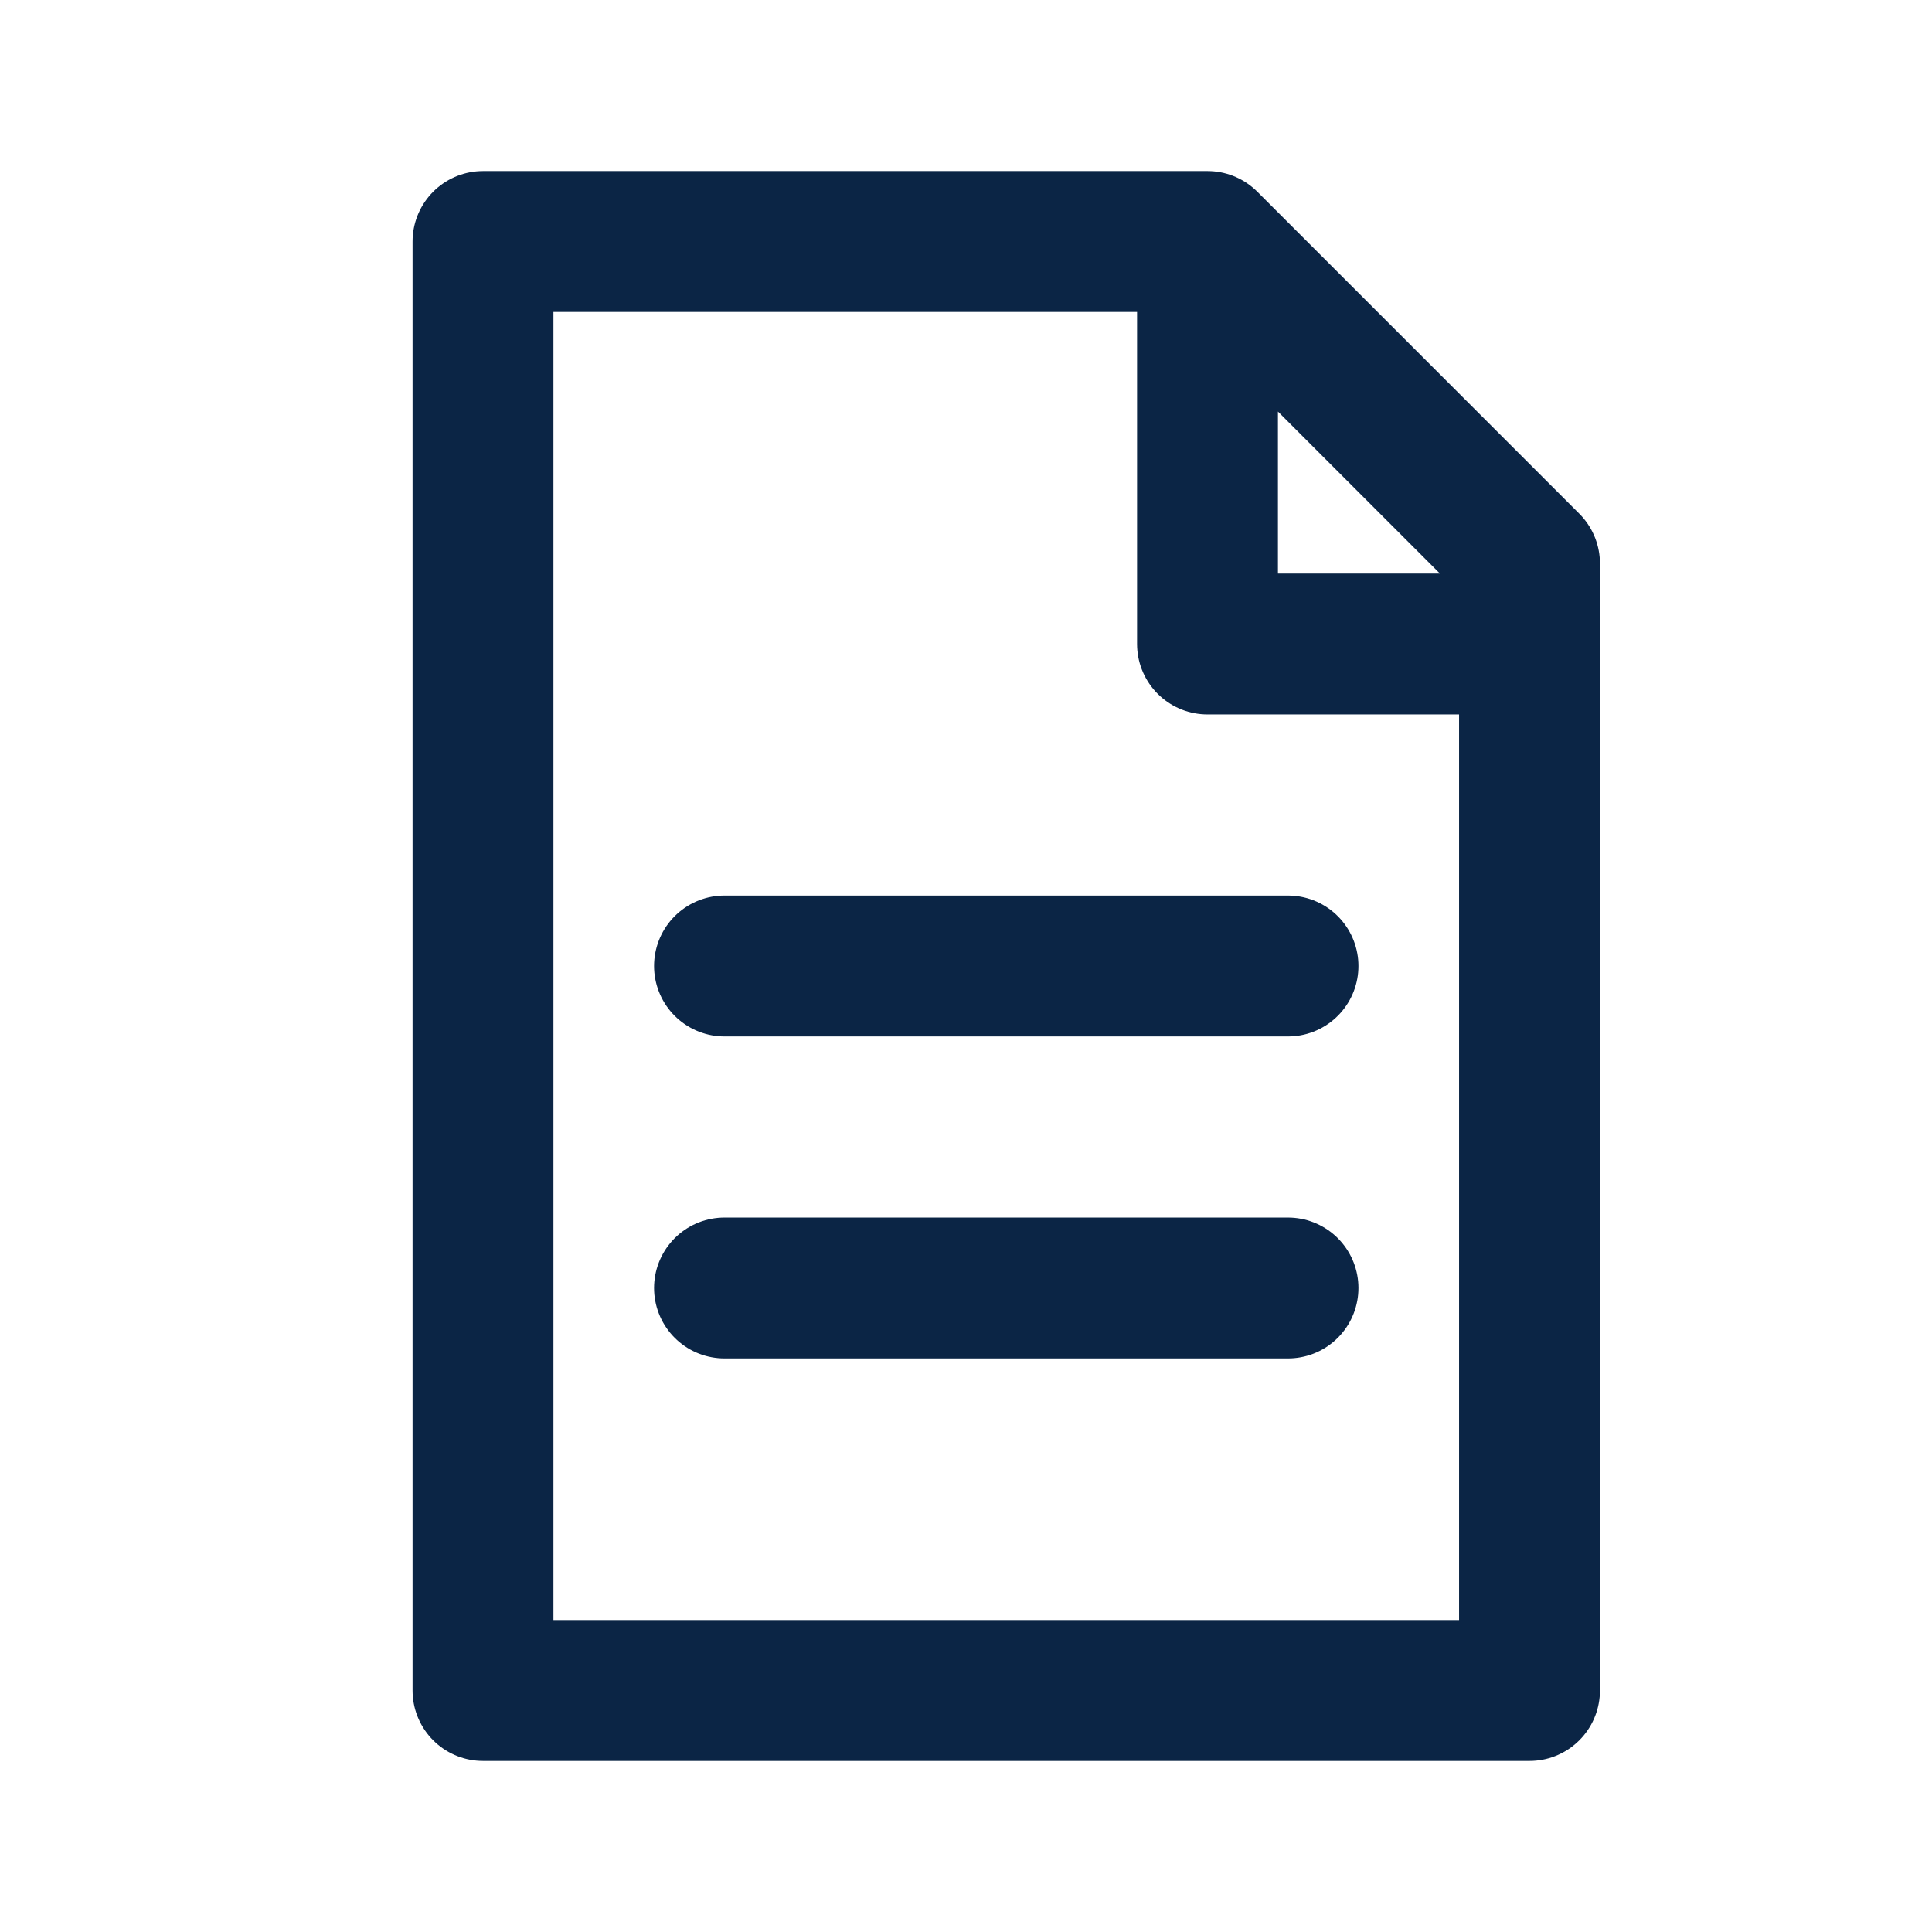
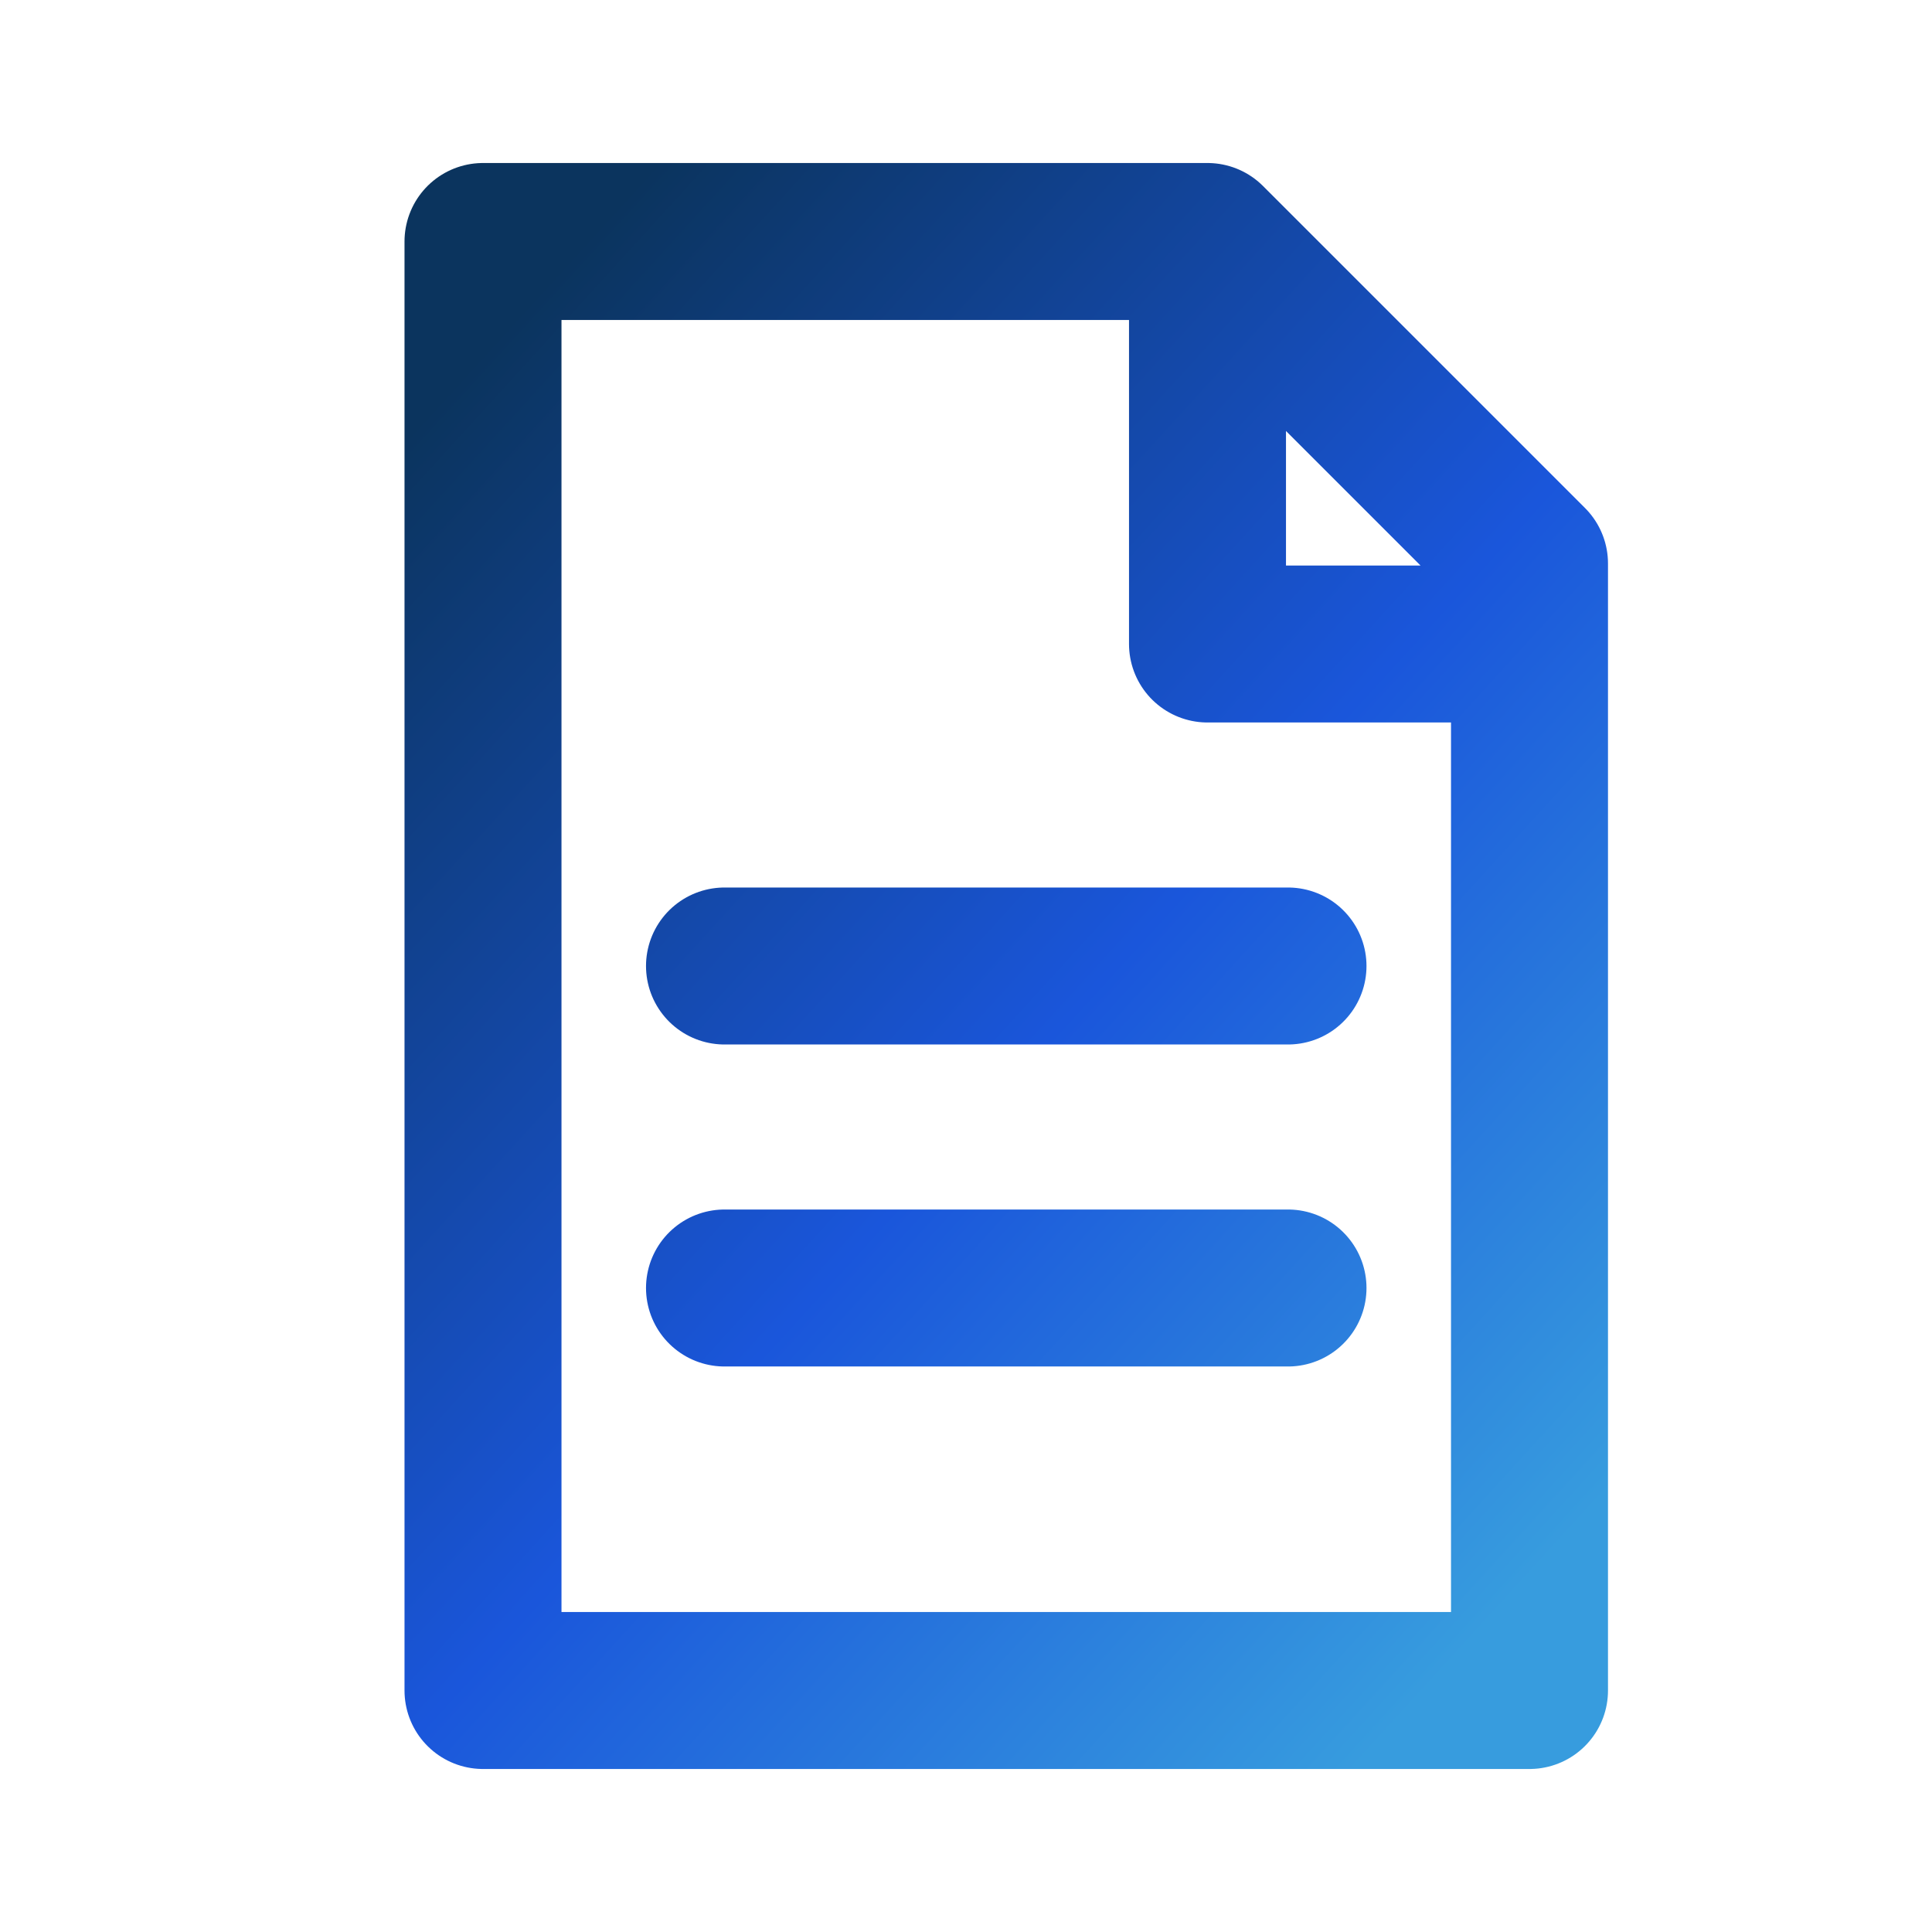
- <svg xmlns="http://www.w3.org/2000/svg" width="24" height="24" viewBox="0 0 24 24" fill="none" stroke="#0B2545" stroke-width="1.75" stroke-linecap="round" stroke-linejoin="round" aria-hidden="true">
+ <svg xmlns="http://www.w3.org/2000/svg" width="24" height="24" viewBox="0 0 24 24" fill="none" stroke="url(#limpid-icon-ink)" stroke-width="1.95" stroke-linecap="round" stroke-linejoin="round" aria-hidden="true">
+   <defs>
+     <linearGradient id="limpid-icon-ink" x1="10%" y1="0%" x2="90%" y2="100%">
+       <stop offset="0%" stop-color="#0B345E" />
+       <stop offset="55%" stop-color="#1A56DB" />
+       <stop offset="100%" stop-color="#379CDE" />
+     </linearGradient>
+   </defs>
  <path d="M6 3h9l4 4v14H6zM15 3v5h4M9 12h7M9 16h7" />
</svg>
